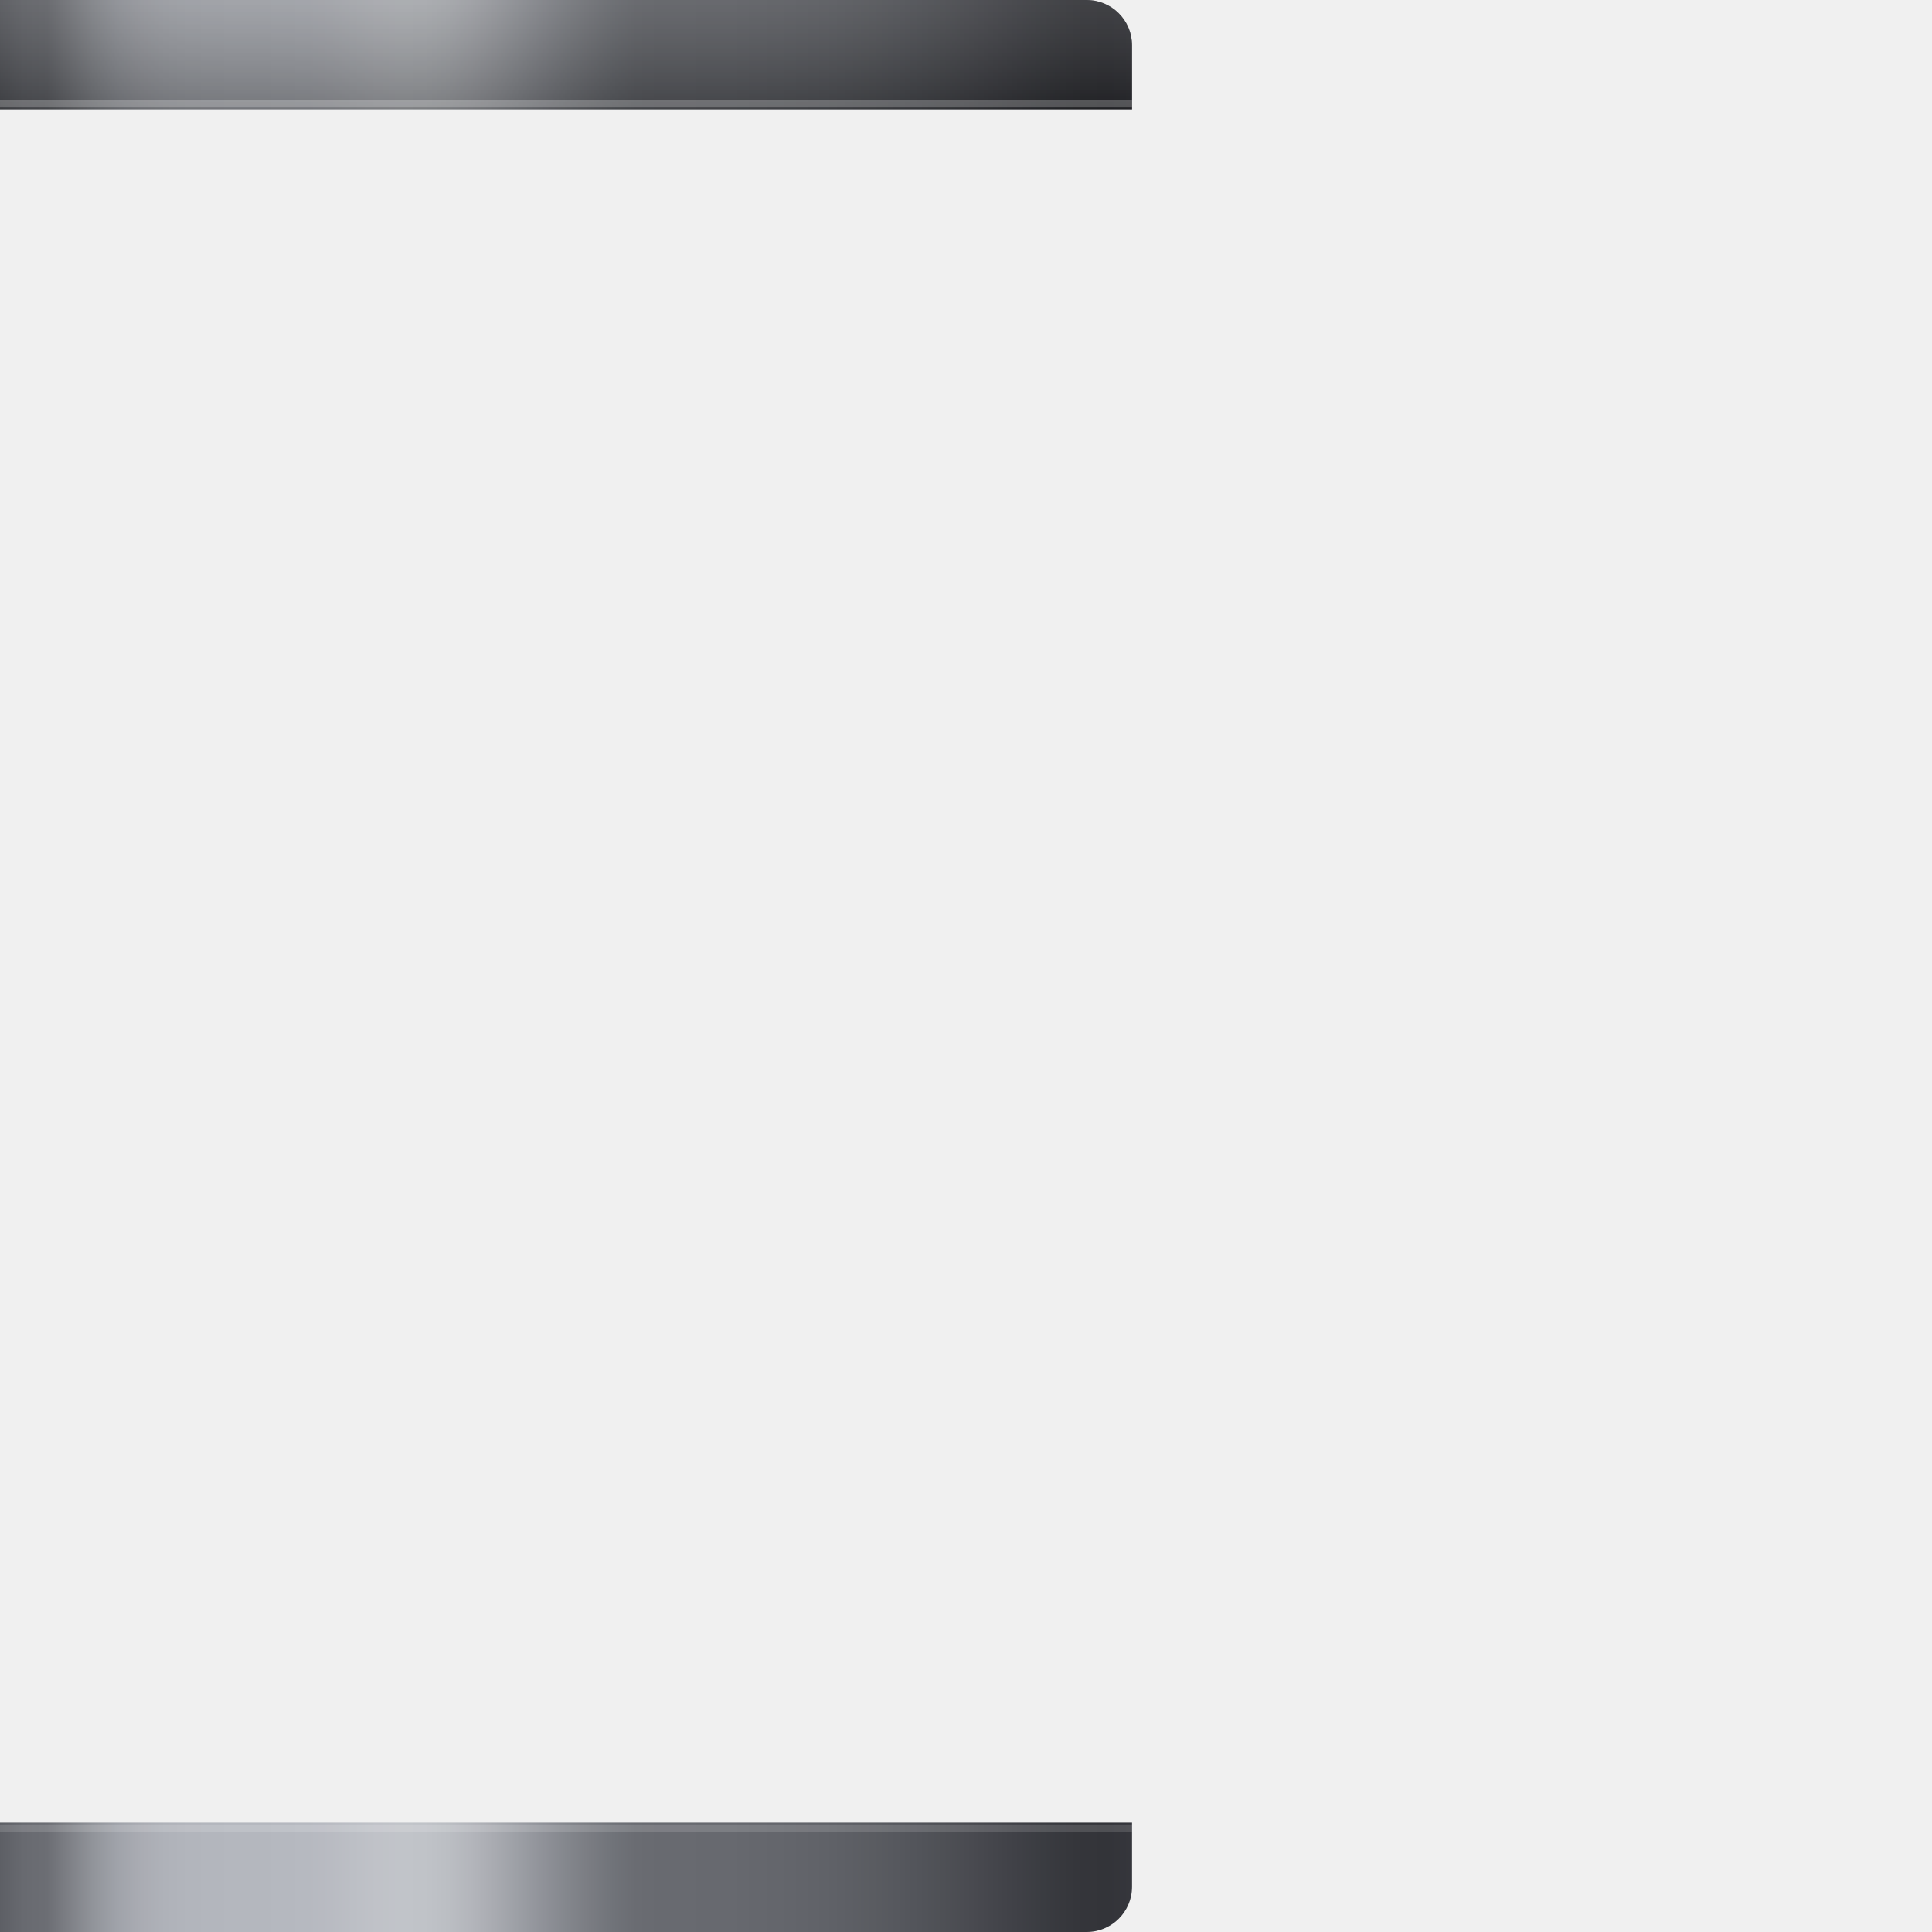
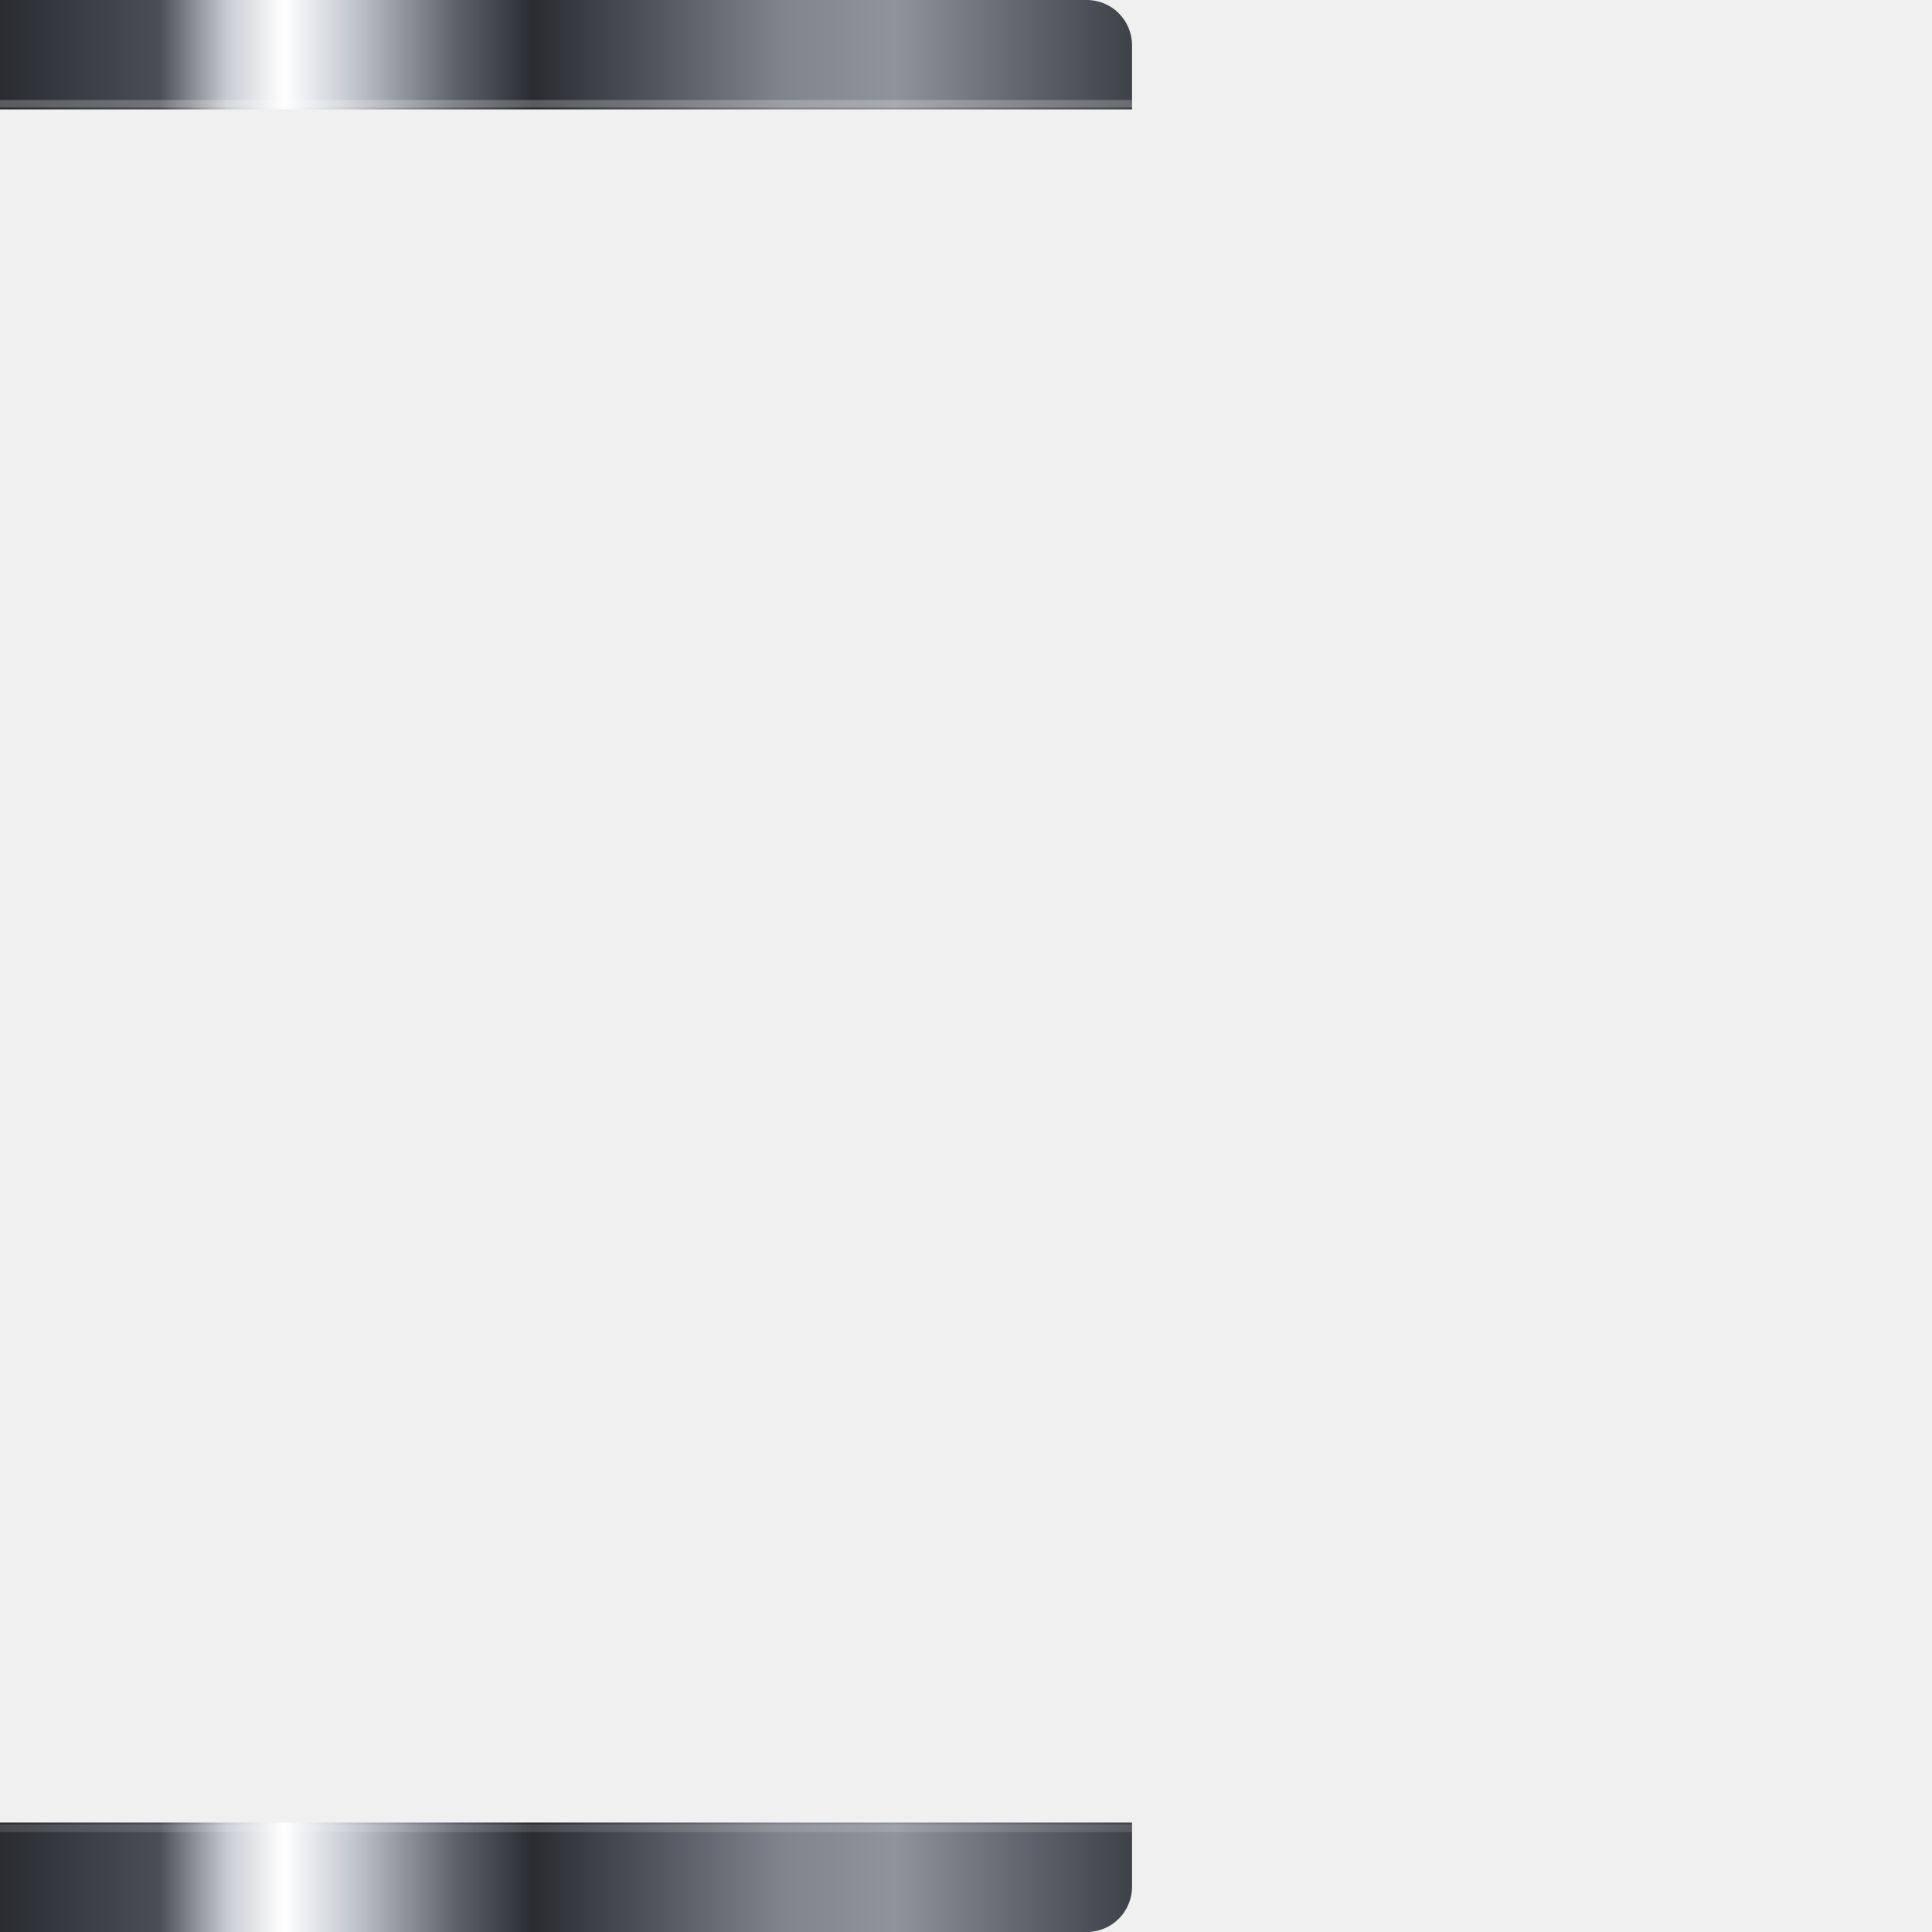
<svg xmlns="http://www.w3.org/2000/svg" viewBox="0 0 1024 1024">
  <defs>
    <clipPath id="o">
      <path d="M-56.00,0.00 h632.00 a24.00,24.00 0 0 1 24.00,24.00 v976.00 a24.00,24.00 0 0 1 -24.00,24.00 h-632.00 a24.00,24.00 0 0 1 -24.00,-24.00 v-976.00 a24.00,24.00 0 0 1 24.00,-24.00 z" />
    </clipPath>
    <linearGradient id="m" gradientUnits="userSpaceOnUse" x1="0" y1="0" x2="600" y2="0">
-       <stop offset="0" stop-color="#5d5f65" />
-       <stop offset="0.021" stop-color="#686a70" />
-       <stop offset="0.042" stop-color="#6c6e74" />
-       <stop offset="0.062" stop-color="#7f8187" />
-       <stop offset="0.083" stop-color="#92959b" />
-       <stop offset="0.104" stop-color="#a0a3aa" />
-       <stop offset="0.125" stop-color="#aaacb3" />
-       <stop offset="0.146" stop-color="#afb2b9" />
-       <stop offset="0.167" stop-color="#b2b5bc" />
-       <stop offset="0.188" stop-color="#b3b6bd" />
-       <stop offset="0.208" stop-color="#b4b7be" />
-       <stop offset="0.229" stop-color="#b4b7be" />
-       <stop offset="0.25" stop-color="#b5b8bf" />
-       <stop offset="0.271" stop-color="#b6b9c0" />
-       <stop offset="0.292" stop-color="#b9bbc2" />
-       <stop offset="0.312" stop-color="#bcbfc5" />
-       <stop offset="0.333" stop-color="#c0c2c8" />
-       <stop offset="0.354" stop-color="#c1c4c9" />
-       <stop offset="0.375" stop-color="#c0c3c8" />
-       <stop offset="0.396" stop-color="#bbbec3" />
-       <stop offset="0.417" stop-color="#b3b5bb" />
-       <stop offset="0.438" stop-color="#a8aab0" />
-       <stop offset="0.458" stop-color="#9c9fa5" />
-       <stop offset="0.479" stop-color="#909299" />
-       <stop offset="0.5" stop-color="#84878d" />
-       <stop offset="0.521" stop-color="#7a7c82" />
-       <stop offset="0.542" stop-color="#707379" />
-       <stop offset="0.562" stop-color="#6a6c72" />
-       <stop offset="0.583" stop-color="#686a70" />
-       <stop offset="0.604" stop-color="#686a70" />
-       <stop offset="0.625" stop-color="#67696f" />
-       <stop offset="0.646" stop-color="#67696f" />
-       <stop offset="0.667" stop-color="#65676d" />
-       <stop offset="0.688" stop-color="#64666c" />
-       <stop offset="0.708" stop-color="#62646a" />
-       <stop offset="0.729" stop-color="#606268" />
-       <stop offset="0.75" stop-color="#5d5f65" />
-       <stop offset="0.771" stop-color="#5a5c61" />
-       <stop offset="0.792" stop-color="#56585e" />
-       <stop offset="0.812" stop-color="#52545a" />
-       <stop offset="0.833" stop-color="#4e5055" />
-       <stop offset="0.854" stop-color="#4a4b51" />
-       <stop offset="0.875" stop-color="#45464c" />
-       <stop offset="0.896" stop-color="#404147" />
-       <stop offset="0.917" stop-color="#3b3d42" />
-       <stop offset="0.938" stop-color="#37383d" />
-       <stop offset="0.958" stop-color="#34353a" />
-       <stop offset="0.979" stop-color="#333439" />
-       <stop offset="1" stop-color="#35363c" />
+       <stop offset="0" stop-color="#2A2C31" />
+       <stop offset="0.141" stop-color="#4A4E56" />
+       <stop offset="0.201" stop-color="#C9CDD3" />
+       <stop offset="0.251" stop-color="#FFFFFF" />
+       <stop offset="0.311" stop-color="#C3C8CF" />
+       <stop offset="0.401" stop-color="#5E636C" />
+       <stop offset="0.471" stop-color="#2A2C31" />
+       <stop offset="0.571" stop-color="#4E525A" />
+       <stop offset="0.691" stop-color="#80858D" />
+       <stop offset="0.791" stop-color="#8F949B" />
+       <stop offset="0.901" stop-color="#62666E" />
+       <stop offset="1" stop-color="#3E4148" />
    </linearGradient>
    <linearGradient id="v" x1="0" y1="0" x2="0" y2="1">
      <stop offset="0" stop-color="#fff" stop-opacity="0.10" />
      <stop offset="1" stop-color="#000" stop-opacity="0.35" />
    </linearGradient>
  </defs>
  <g clip-path="url(#o)">
    <rect x="-80" y="-80" width="680" height="138" fill="url(#m)" />
-     <rect x="-80" y="-80" width="680" height="138" fill="url(#v)" />
    <rect x="-80" y="966" width="680" height="138" fill="url(#m)" />
    <rect x="-80" y="53" width="680" height="4" fill="#fff" fill-opacity="0.22" />
    <rect x="-80" y="967" width="680" height="4" fill="#fff" fill-opacity="0.14" />
  </g>
</svg>
